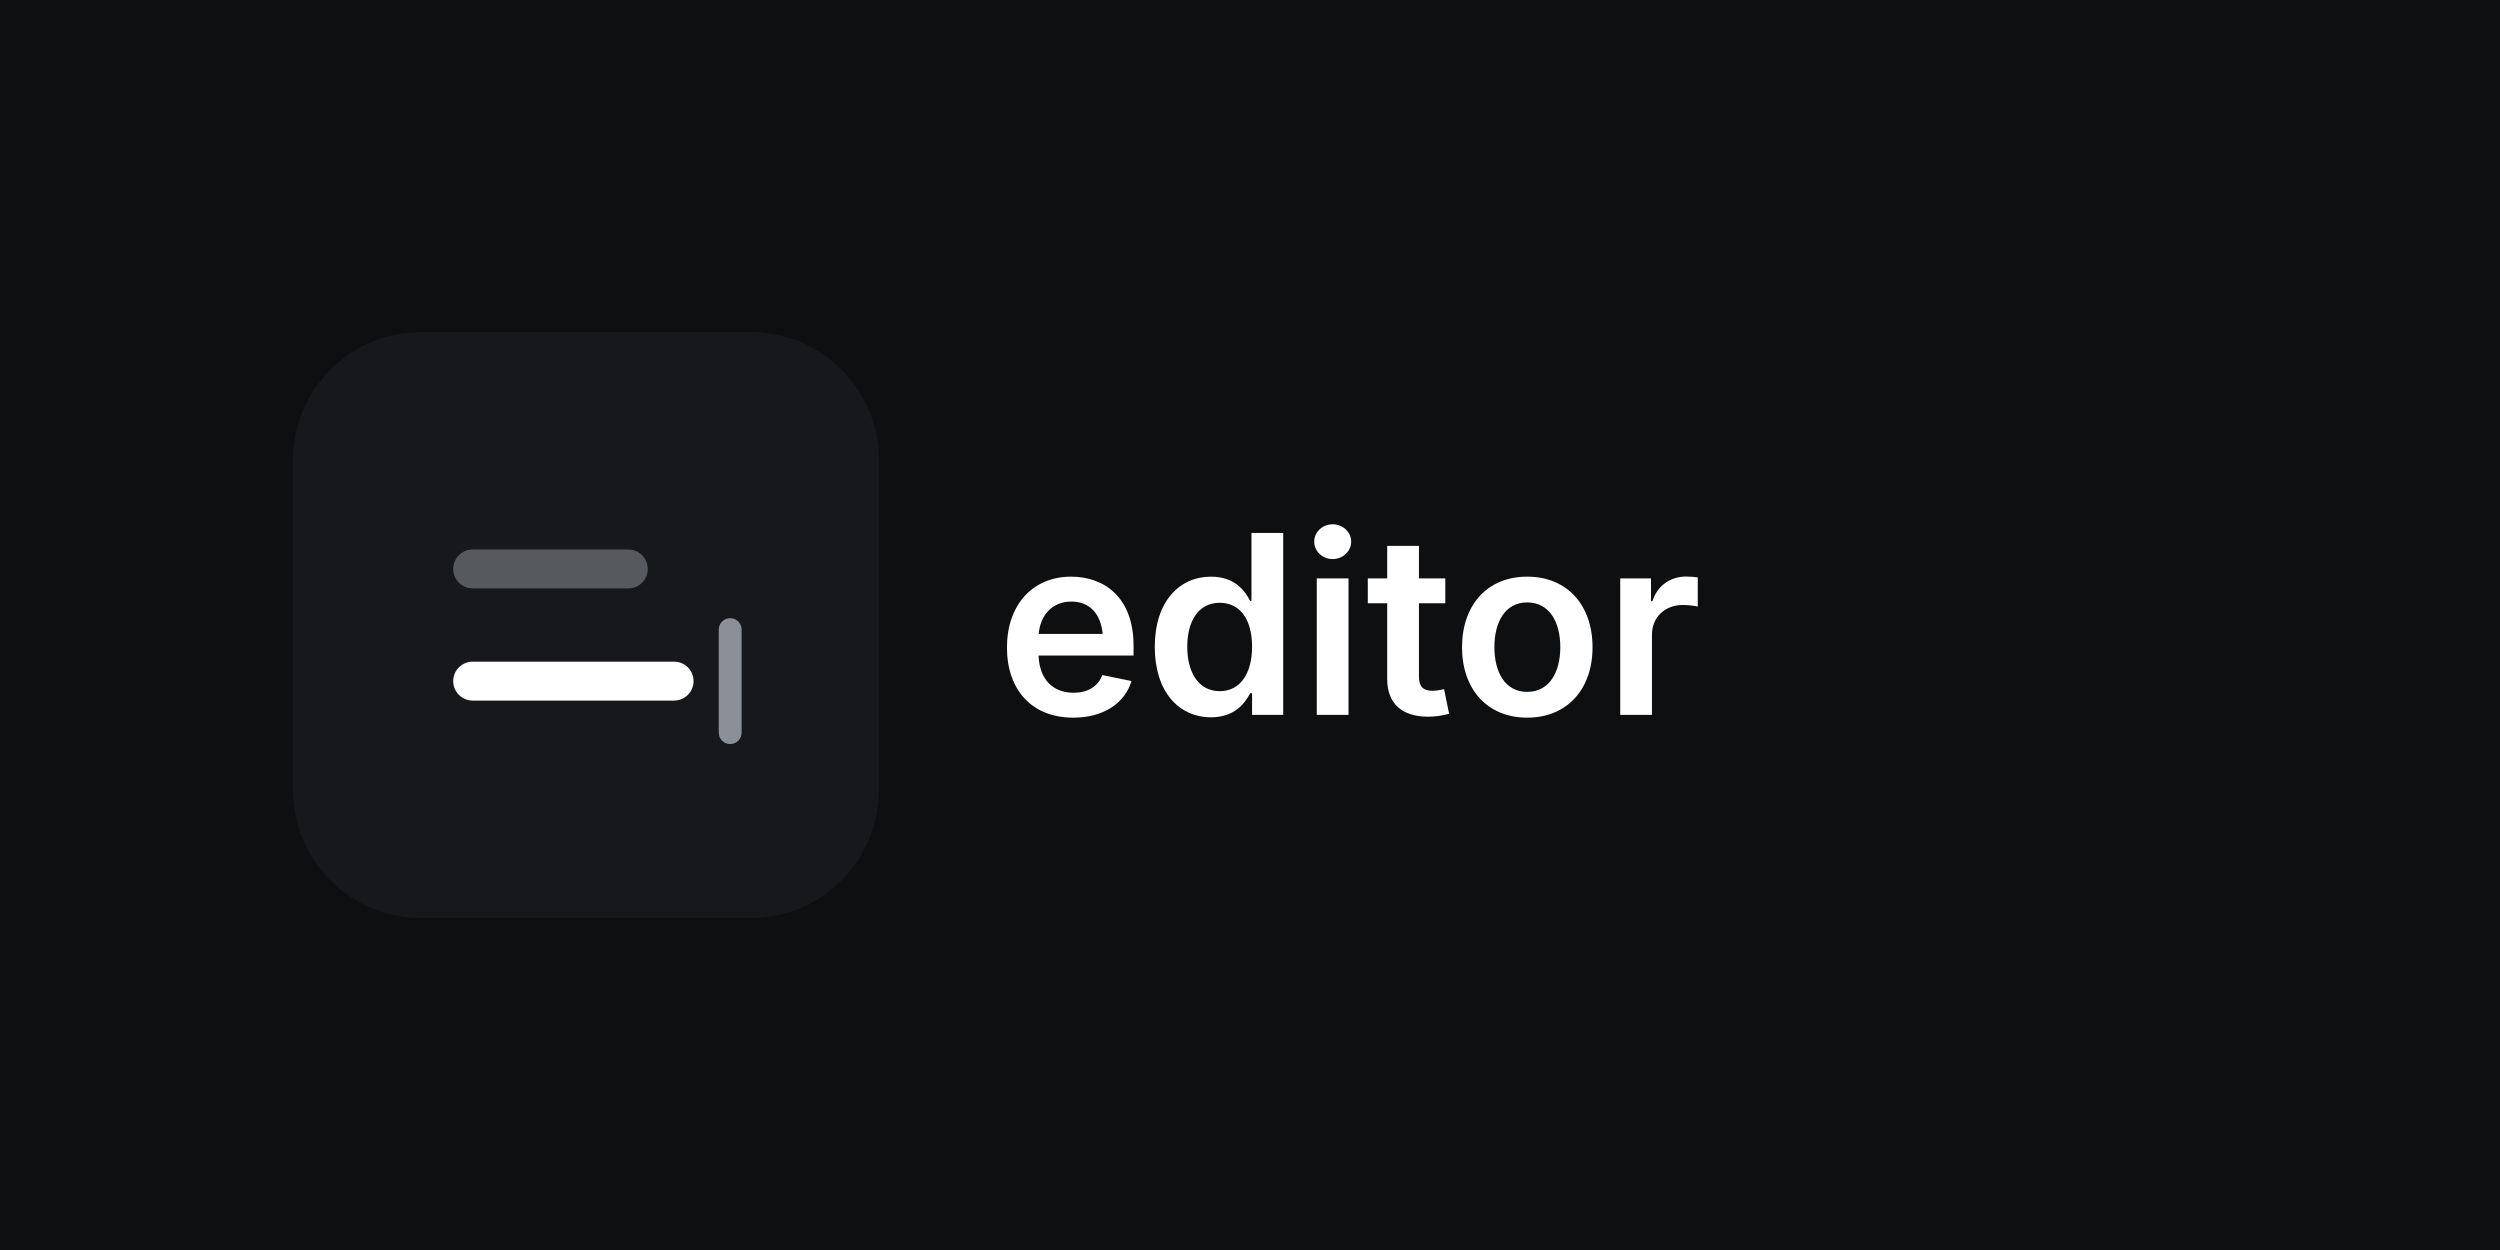
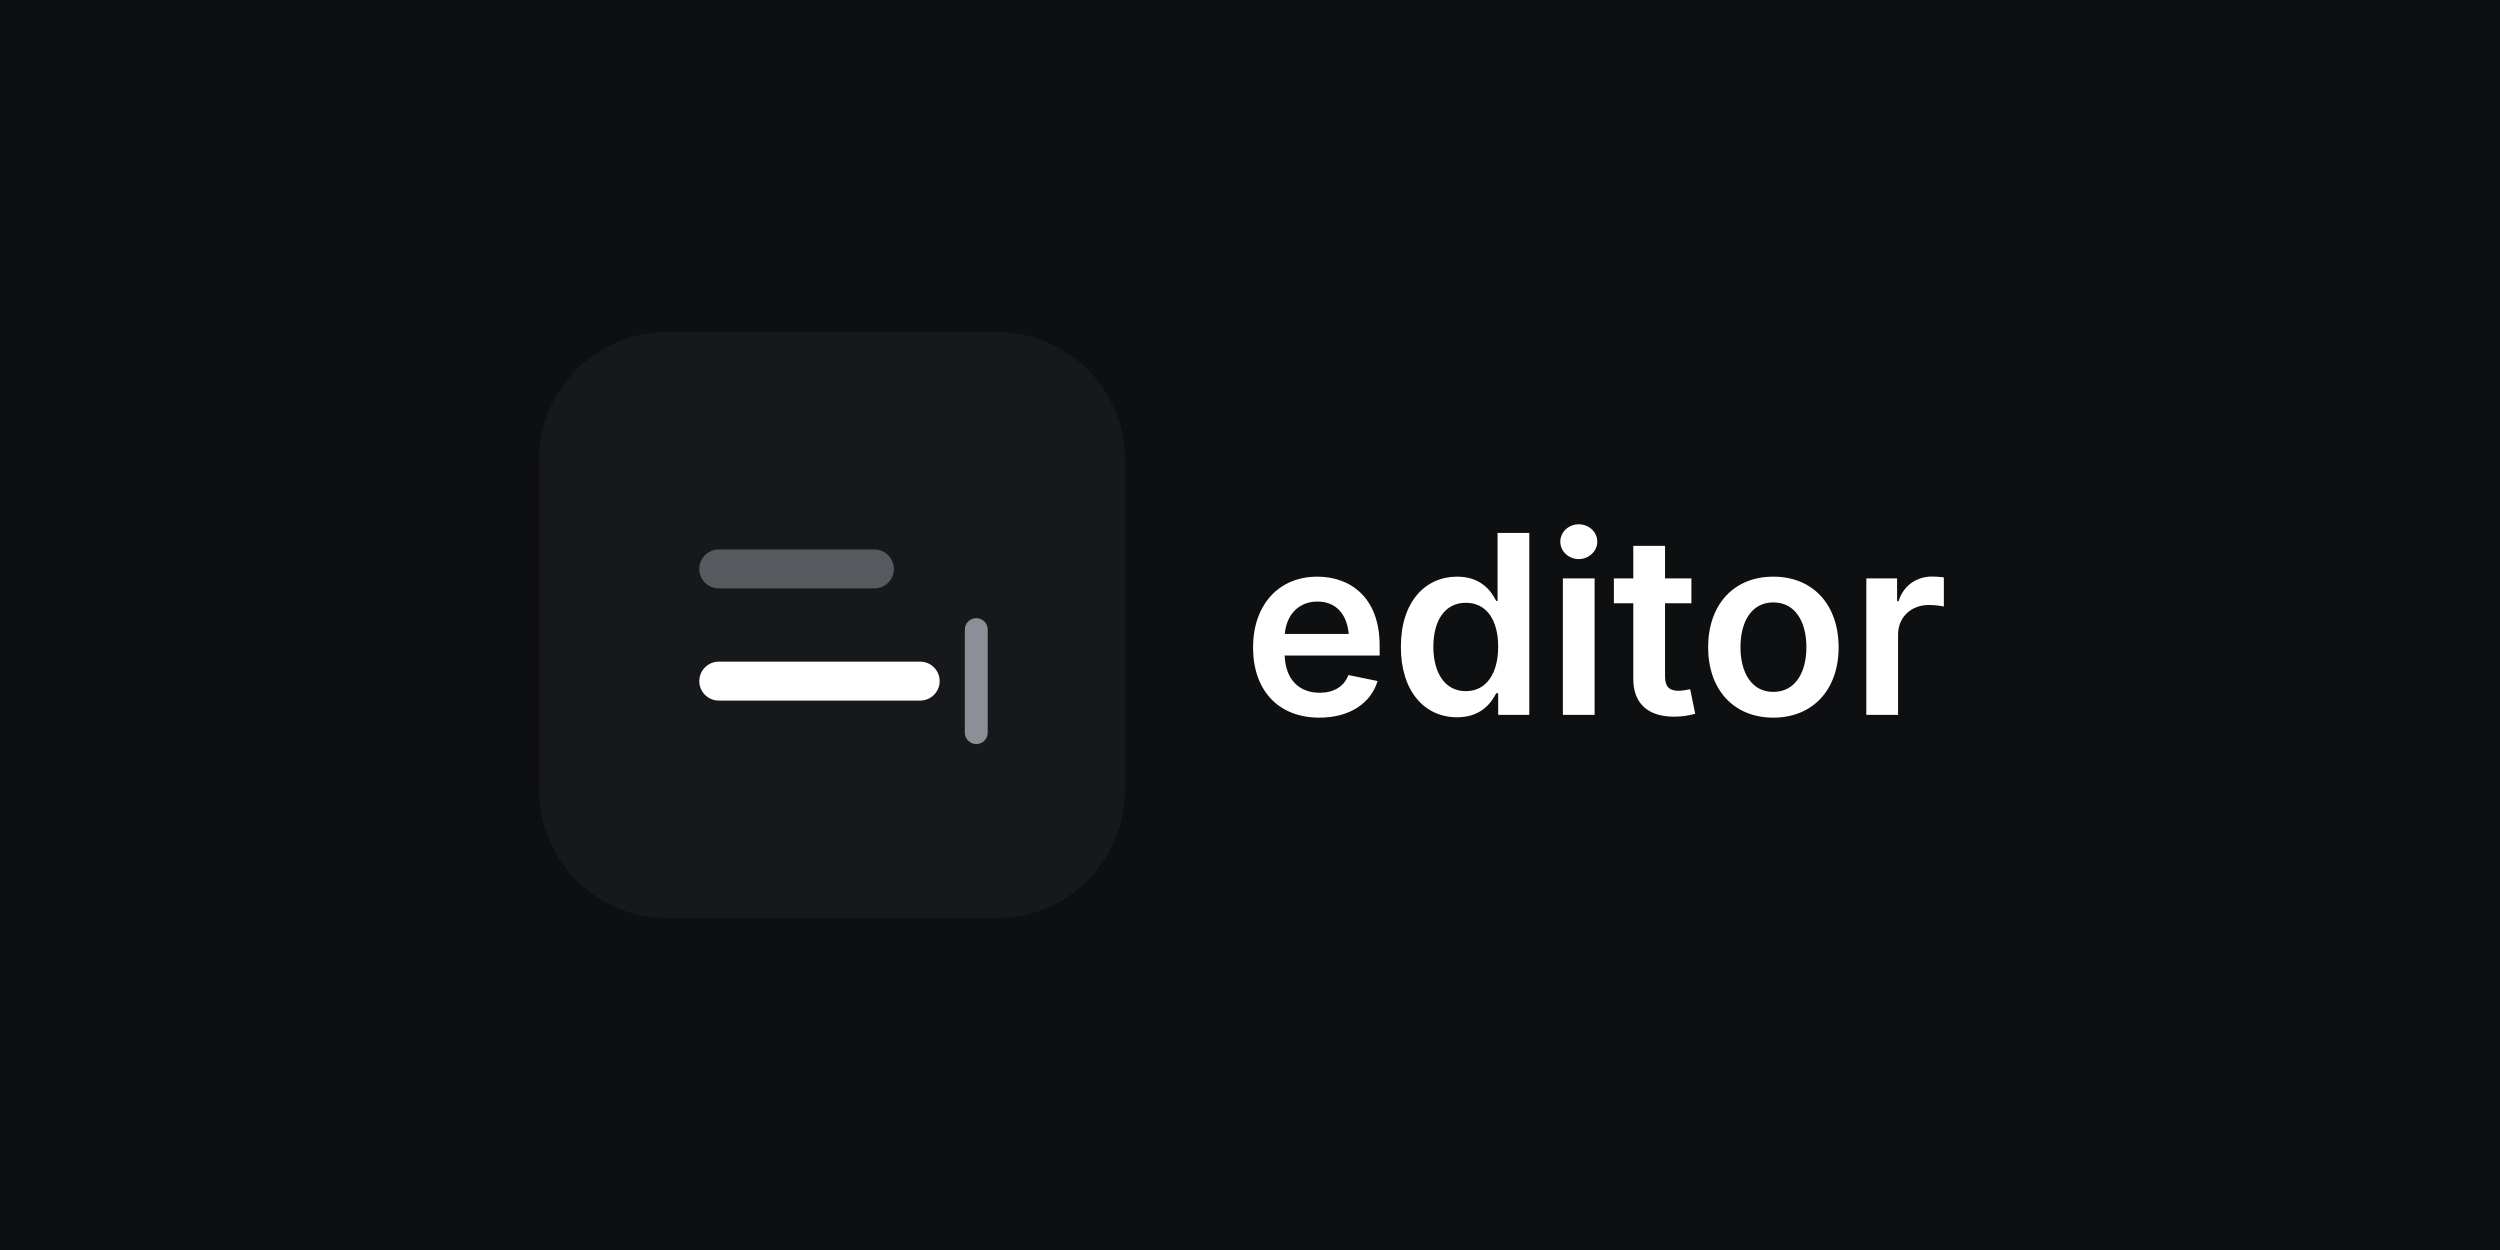
<svg xmlns="http://www.w3.org/2000/svg" width="1280" height="640" viewBox="0 0 1280 640">
  <rect width="1280" height="640" fill="#0E0F11" />
-   <g transform="translate(150,170) scale(0.586)">
-     <rect width="512" height="512" rx="112" fill="#17181B" />
-     <rect x="140" y="190" width="170" height="34" rx="17" fill="#8A8F98" opacity="0.55" />
-     <rect x="140" y="288" width="210" height="34" rx="17" fill="#FFFFFF" />
-     <rect x="372" y="250" width="20" height="110" rx="10" fill="#8A8F98" />
+   <g transform="translate(126,0)">
+     <g transform="translate(150,170) scale(0.586)">
+       <rect width="512" height="512" rx="112" fill="#17181B" />
+       <rect x="140" y="190" width="170" height="34" rx="17" fill="#8A8F98" opacity="0.55" />
+       <rect x="140" y="288" width="210" height="34" rx="17" fill="#FFFFFF" />
+       <rect x="372" y="250" width="20" height="110" rx="10" fill="#8A8F98" />
+     </g>
+     <text x="510" y="366" font-family="Inter, Helvetica, Arial, sans-serif" font-size="128" font-weight="600" fill="#FFFFFF">editor</text>
  </g>
-   <text x="510" y="366" font-family="Inter, Helvetica, Arial, sans-serif" font-size="128" font-weight="600" fill="#FFFFFF">editor</text>
</svg>
